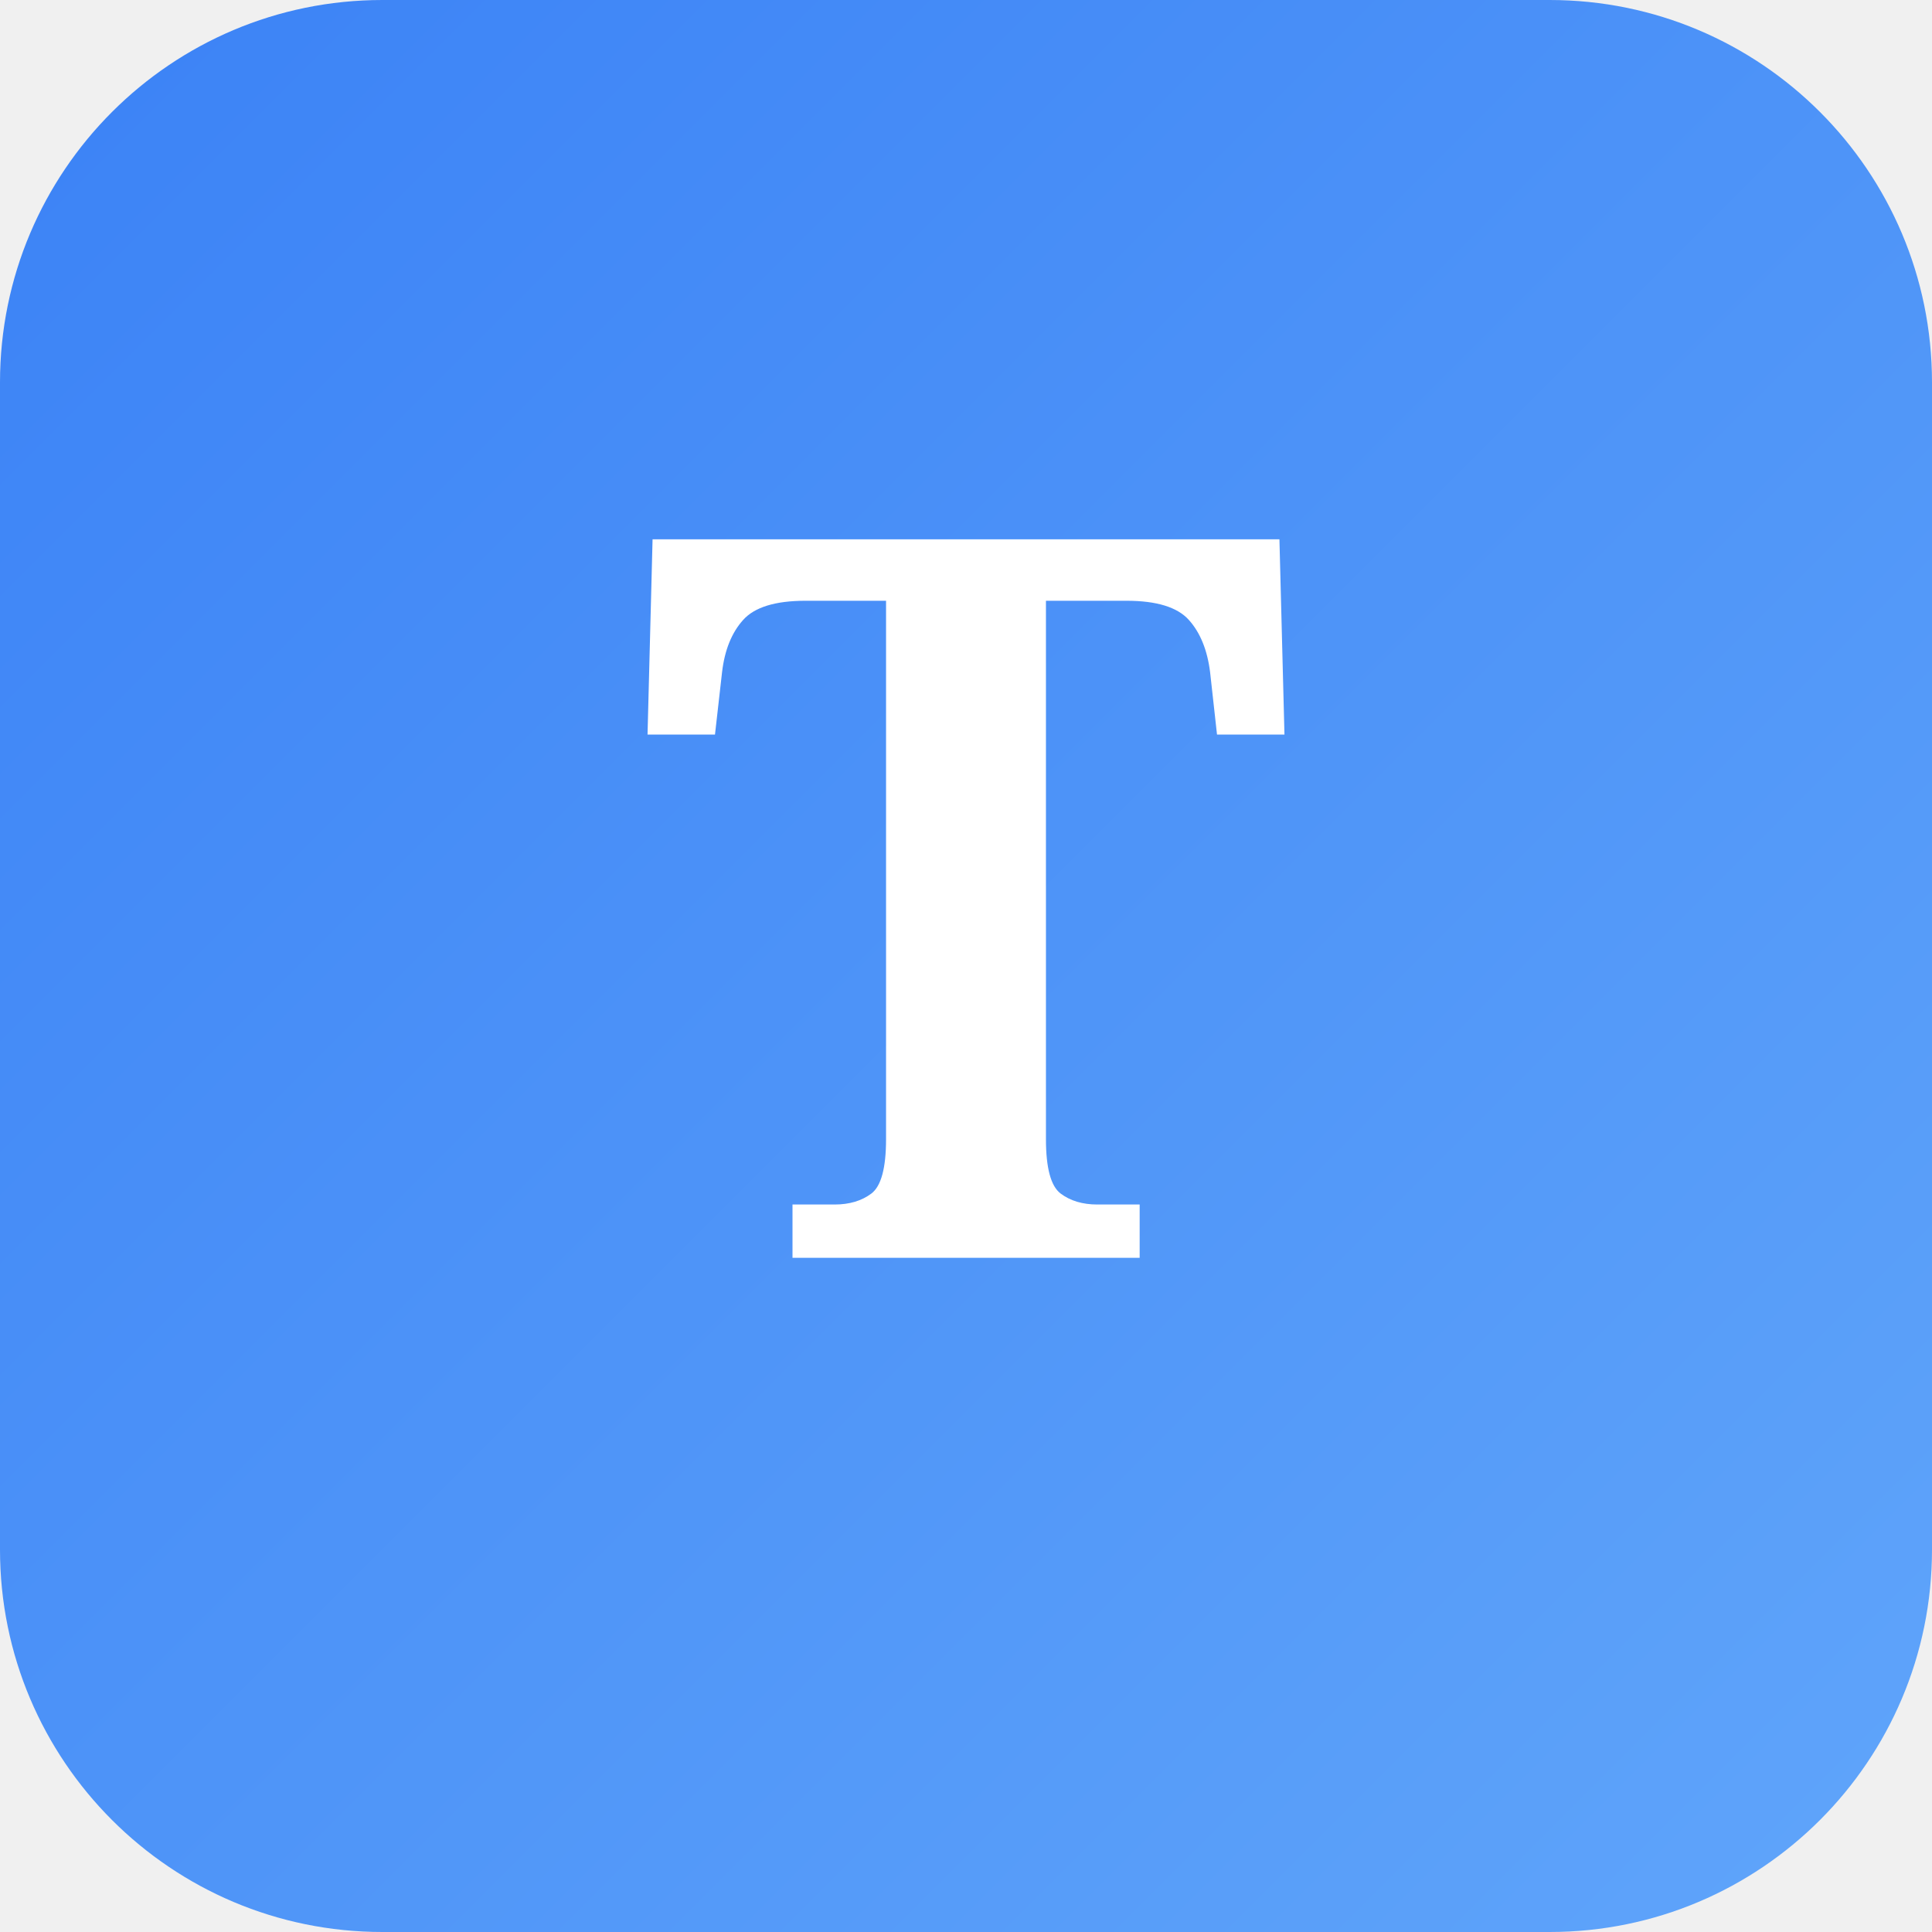
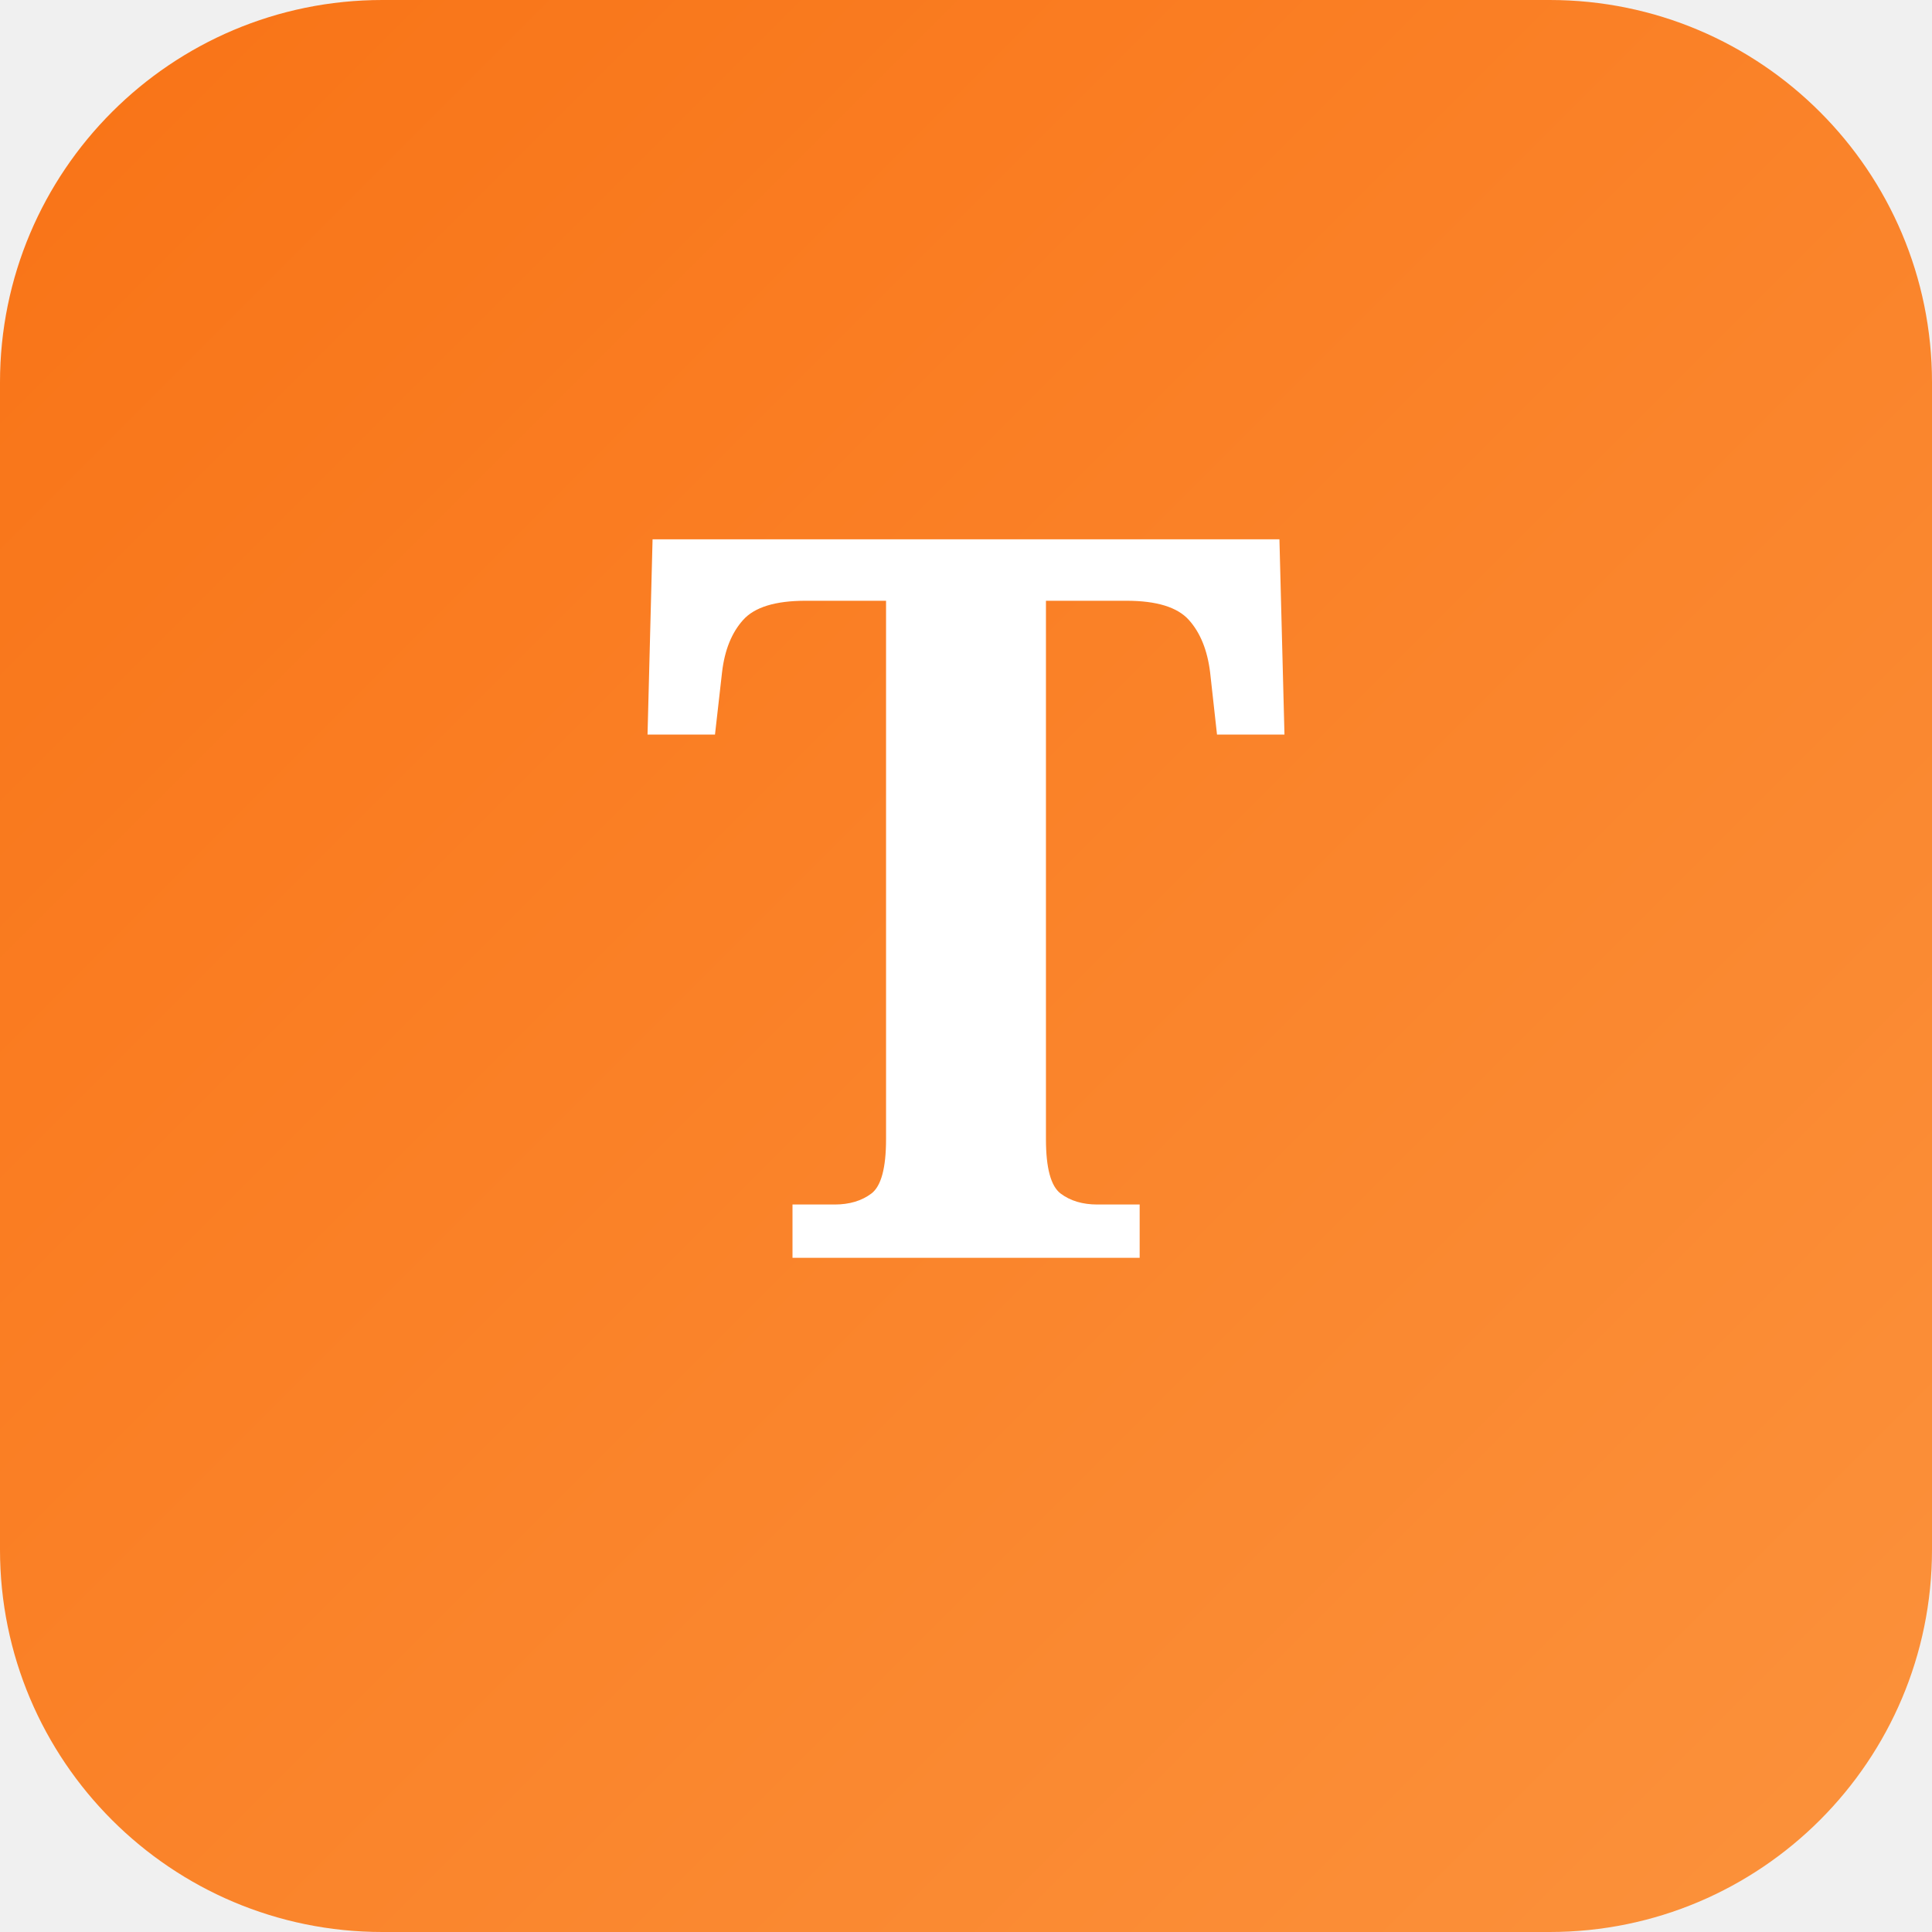
<svg xmlns="http://www.w3.org/2000/svg" viewBox="0 0 192 192">
  <defs>
    <linearGradient id="grad" x1="0%" y1="0%" x2="100%" y2="100%">
-       <stop offset="0%" style="stop-color:#3B82F6;stop-opacity:1" />
-       <stop offset="100%" style="stop-color:#60A5FA;stop-opacity:1" />
+       <stop offset="0%" style="stop-color:#F97316;stop-opacity:1" />
+       <stop offset="100%" style="stop-color:#FB923C;stop-opacity:1" />
    </linearGradient>
  </defs>
  <rect width="192" height="192" rx="38" fill="url(#grad)" />
  <text x="96" y="125" font-family="Georgia, serif" font-size="100" font-weight="bold" fill="white" text-anchor="middle">T</text>
</svg>
